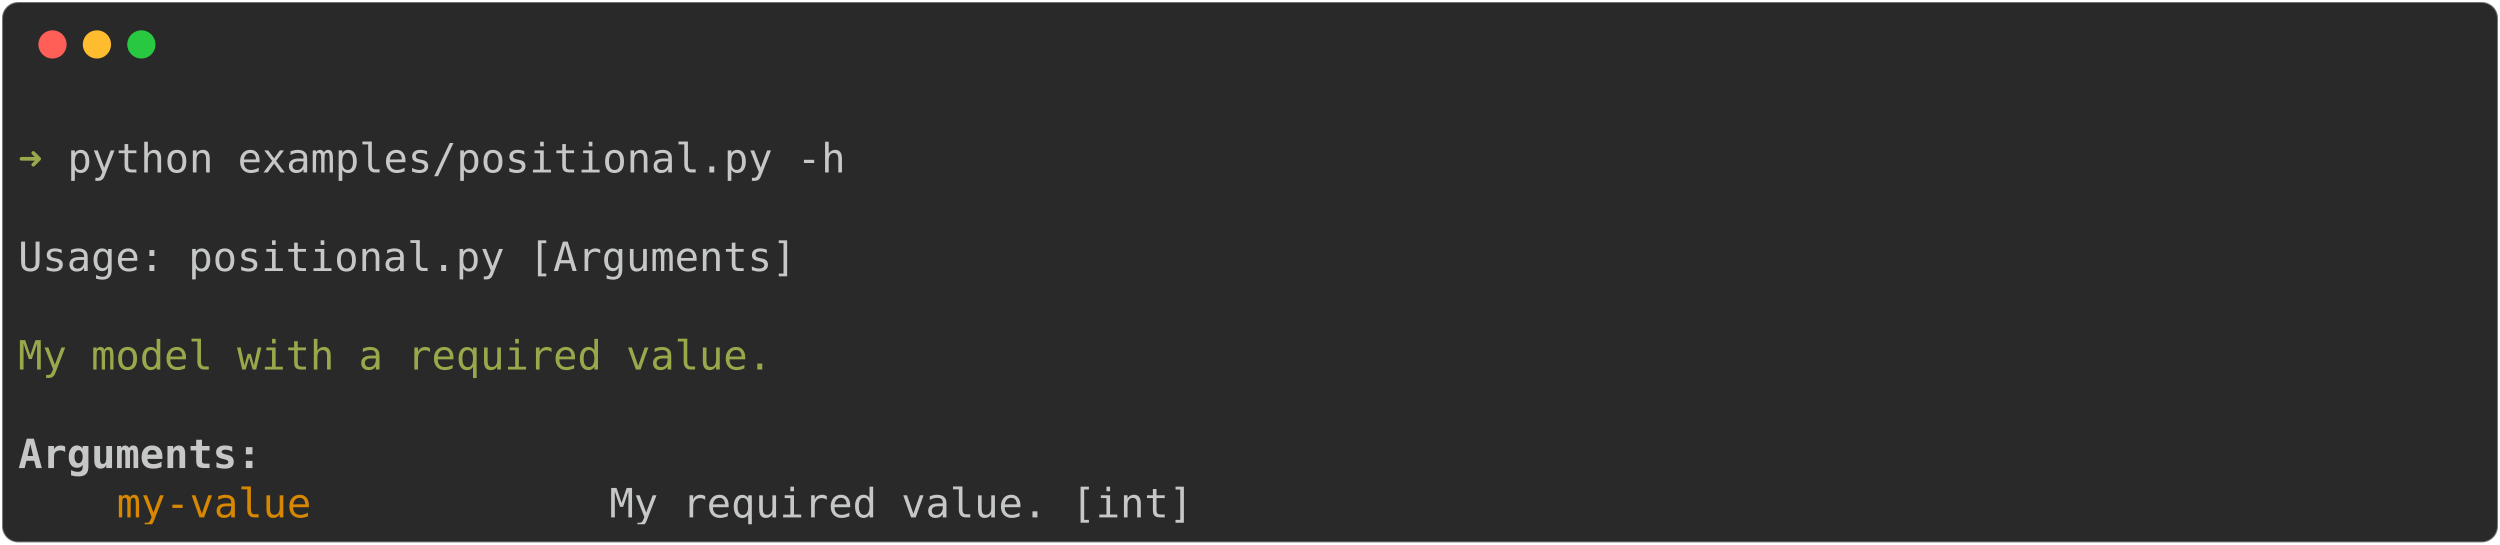
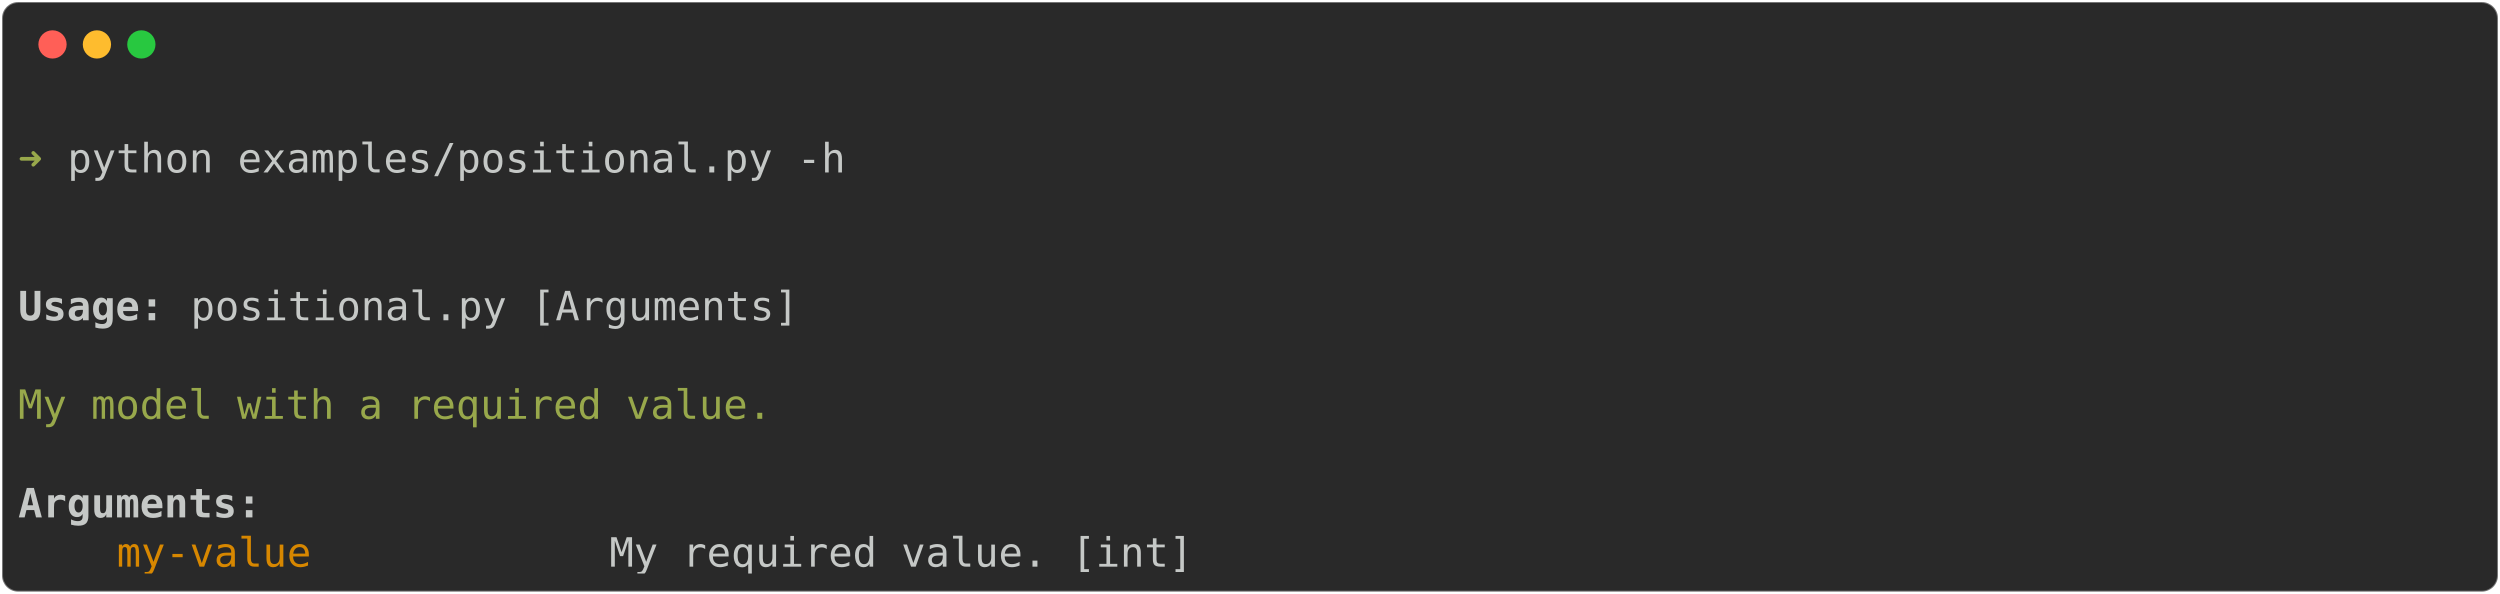
- <svg xmlns="http://www.w3.org/2000/svg" class="rich-terminal" viewBox="0 0 1238 269.6">
+ <svg xmlns="http://www.w3.org/2000/svg" class="rich-terminal" viewBox="0 0 1238 294.0">
  <style>

    @font-face {
        font-family: "Fira Code";
        src: local("FiraCode-Regular"),
                url("https://cdnjs.cloudflare.com/ajax/libs/firacode/6.2.0/woff2/FiraCode-Regular.woff2") format("woff2"),
                url("https://cdnjs.cloudflare.com/ajax/libs/firacode/6.2.0/woff/FiraCode-Regular.woff") format("woff");
        font-style: normal;
        font-weight: 400;
    }
    @font-face {
        font-family: "Fira Code";
        src: local("FiraCode-Bold"),
                url("https://cdnjs.cloudflare.com/ajax/libs/firacode/6.2.0/woff2/FiraCode-Bold.woff2") format("woff2"),
                url("https://cdnjs.cloudflare.com/ajax/libs/firacode/6.2.0/woff/FiraCode-Bold.woff") format("woff");
        font-style: bold;
        font-weight: 700;
    }

    .abcdefg-matrix {
        font-family: Fira Code, monospace;
        font-size: 20px;
        line-height: 24.4px;
        font-variant-east-asian: full-width;
    }

    .abcdefg-title {
        font-size: 18px;
        font-weight: bold;
        font-family: arial;
    }

    .abcdefg-r1 { fill: #c5c8c6 }
.abcdefg-r2 { fill: #98a84b }
.abcdefg-r3 { fill: #c5c8c6;font-weight: bold }
.abcdefg-r4 { fill: #d78700 }
    </style>
  <defs>
    <clipPath id="abcdefg-clip-terminal">
-       <rect x="0" y="0" width="1219.0" height="218.6" />
+       <rect x="0" y="0" width="1219.0" height="243.0" />
    </clipPath>
    <clipPath id="abcdefg-line-0">
      <rect x="0" y="1.5" width="1220" height="24.65" />
    </clipPath>
    <clipPath id="abcdefg-line-1">
      <rect x="0" y="25.9" width="1220" height="24.65" />
    </clipPath>
    <clipPath id="abcdefg-line-2">
      <rect x="0" y="50.3" width="1220" height="24.65" />
    </clipPath>
    <clipPath id="abcdefg-line-3">
      <rect x="0" y="74.7" width="1220" height="24.65" />
    </clipPath>
    <clipPath id="abcdefg-line-4">
      <rect x="0" y="99.1" width="1220" height="24.65" />
    </clipPath>
    <clipPath id="abcdefg-line-5">
      <rect x="0" y="123.5" width="1220" height="24.65" />
    </clipPath>
    <clipPath id="abcdefg-line-6">
      <rect x="0" y="147.9" width="1220" height="24.65" />
    </clipPath>
    <clipPath id="abcdefg-line-7">
      <rect x="0" y="172.3" width="1220" height="24.65" />
    </clipPath>
+     <clipPath id="abcdefg-line-8">
+       <rect x="0" y="196.7" width="1220" height="24.65" />
+     </clipPath>
  </defs>
-   <rect fill="#292929" stroke="rgba(255,255,255,0.35)" stroke-width="1" x="1" y="1" width="1236" height="267.6" rx="8" />
+   <rect fill="#292929" stroke="rgba(255,255,255,0.35)" stroke-width="1" x="1" y="1" width="1236" height="292" rx="8" />
  <g transform="translate(26,22)">
    <circle cx="0" cy="0" r="7" fill="#ff5f57" />
    <circle cx="22" cy="0" r="7" fill="#febc2e" />
    <circle cx="44" cy="0" r="7" fill="#28c840" />
  </g>
  <g transform="translate(9, 41)" clip-path="url(#abcdefg-clip-terminal)">
    <g class="abcdefg-matrix">
      <text class="abcdefg-r1" x="1220" y="20" textLength="12.2" clip-path="url(#abcdefg-line-0)">
</text>
      <text class="abcdefg-r2" x="0" y="44.4" textLength="24.4" clip-path="url(#abcdefg-line-1)">➜ </text>
      <text class="abcdefg-r1" x="24.4" y="44.4" textLength="390.4" clip-path="url(#abcdefg-line-1)">python examples/positional.py -h</text>
      <text class="abcdefg-r1" x="1220" y="44.4" textLength="12.2" clip-path="url(#abcdefg-line-1)">
</text>
      <text class="abcdefg-r1" x="1220" y="68.8" textLength="12.2" clip-path="url(#abcdefg-line-2)">
</text>
-       <text class="abcdefg-r1" x="0" y="93.2" textLength="390.4" clip-path="url(#abcdefg-line-3)">Usage: positional.py [Arguments]</text>
      <text class="abcdefg-r1" x="1220" y="93.2" textLength="12.2" clip-path="url(#abcdefg-line-3)">
</text>
+       <text class="abcdefg-r3" x="0" y="117.6" textLength="85.4" clip-path="url(#abcdefg-line-4)">Usage: </text>
+       <text class="abcdefg-r1" x="85.4" y="117.6" textLength="305" clip-path="url(#abcdefg-line-4)">positional.py [Arguments]</text>
      <text class="abcdefg-r1" x="1220" y="117.6" textLength="12.2" clip-path="url(#abcdefg-line-4)">
</text>
-       <text class="abcdefg-r2" x="0" y="142" textLength="378.2" clip-path="url(#abcdefg-line-5)">My model with a required value.</text>
      <text class="abcdefg-r1" x="1220" y="142" textLength="12.2" clip-path="url(#abcdefg-line-5)">
</text>
+       <text class="abcdefg-r2" x="0" y="166.4" textLength="378.2" clip-path="url(#abcdefg-line-6)">My model with a required value.</text>
      <text class="abcdefg-r1" x="1220" y="166.4" textLength="12.2" clip-path="url(#abcdefg-line-6)">
</text>
-       <text class="abcdefg-r3" x="0" y="190.8" textLength="122" clip-path="url(#abcdefg-line-7)">Arguments:</text>
      <text class="abcdefg-r1" x="1220" y="190.8" textLength="12.2" clip-path="url(#abcdefg-line-7)">
</text>
-       <text class="abcdefg-r4" x="48.8" y="215.2" textLength="244" clip-path="url(#abcdefg-line-8)">my-value            </text>
-       <text class="abcdefg-r1" x="292.8" y="215.2" textLength="305" clip-path="url(#abcdefg-line-8)"> My required value. [int]</text>
+       <text class="abcdefg-r3" x="0" y="215.2" textLength="122" clip-path="url(#abcdefg-line-8)">Arguments:</text>
      <text class="abcdefg-r1" x="1220" y="215.2" textLength="12.2" clip-path="url(#abcdefg-line-8)">
+ </text>
+       <text class="abcdefg-r4" x="48.8" y="239.6" textLength="244" clip-path="url(#abcdefg-line-9)">my-value            </text>
+       <text class="abcdefg-r1" x="292.8" y="239.6" textLength="305" clip-path="url(#abcdefg-line-9)"> My required value. [int]</text>
+       <text class="abcdefg-r1" x="1220" y="239.6" textLength="12.2" clip-path="url(#abcdefg-line-9)">
</text>
    </g>
  </g>
</svg>
